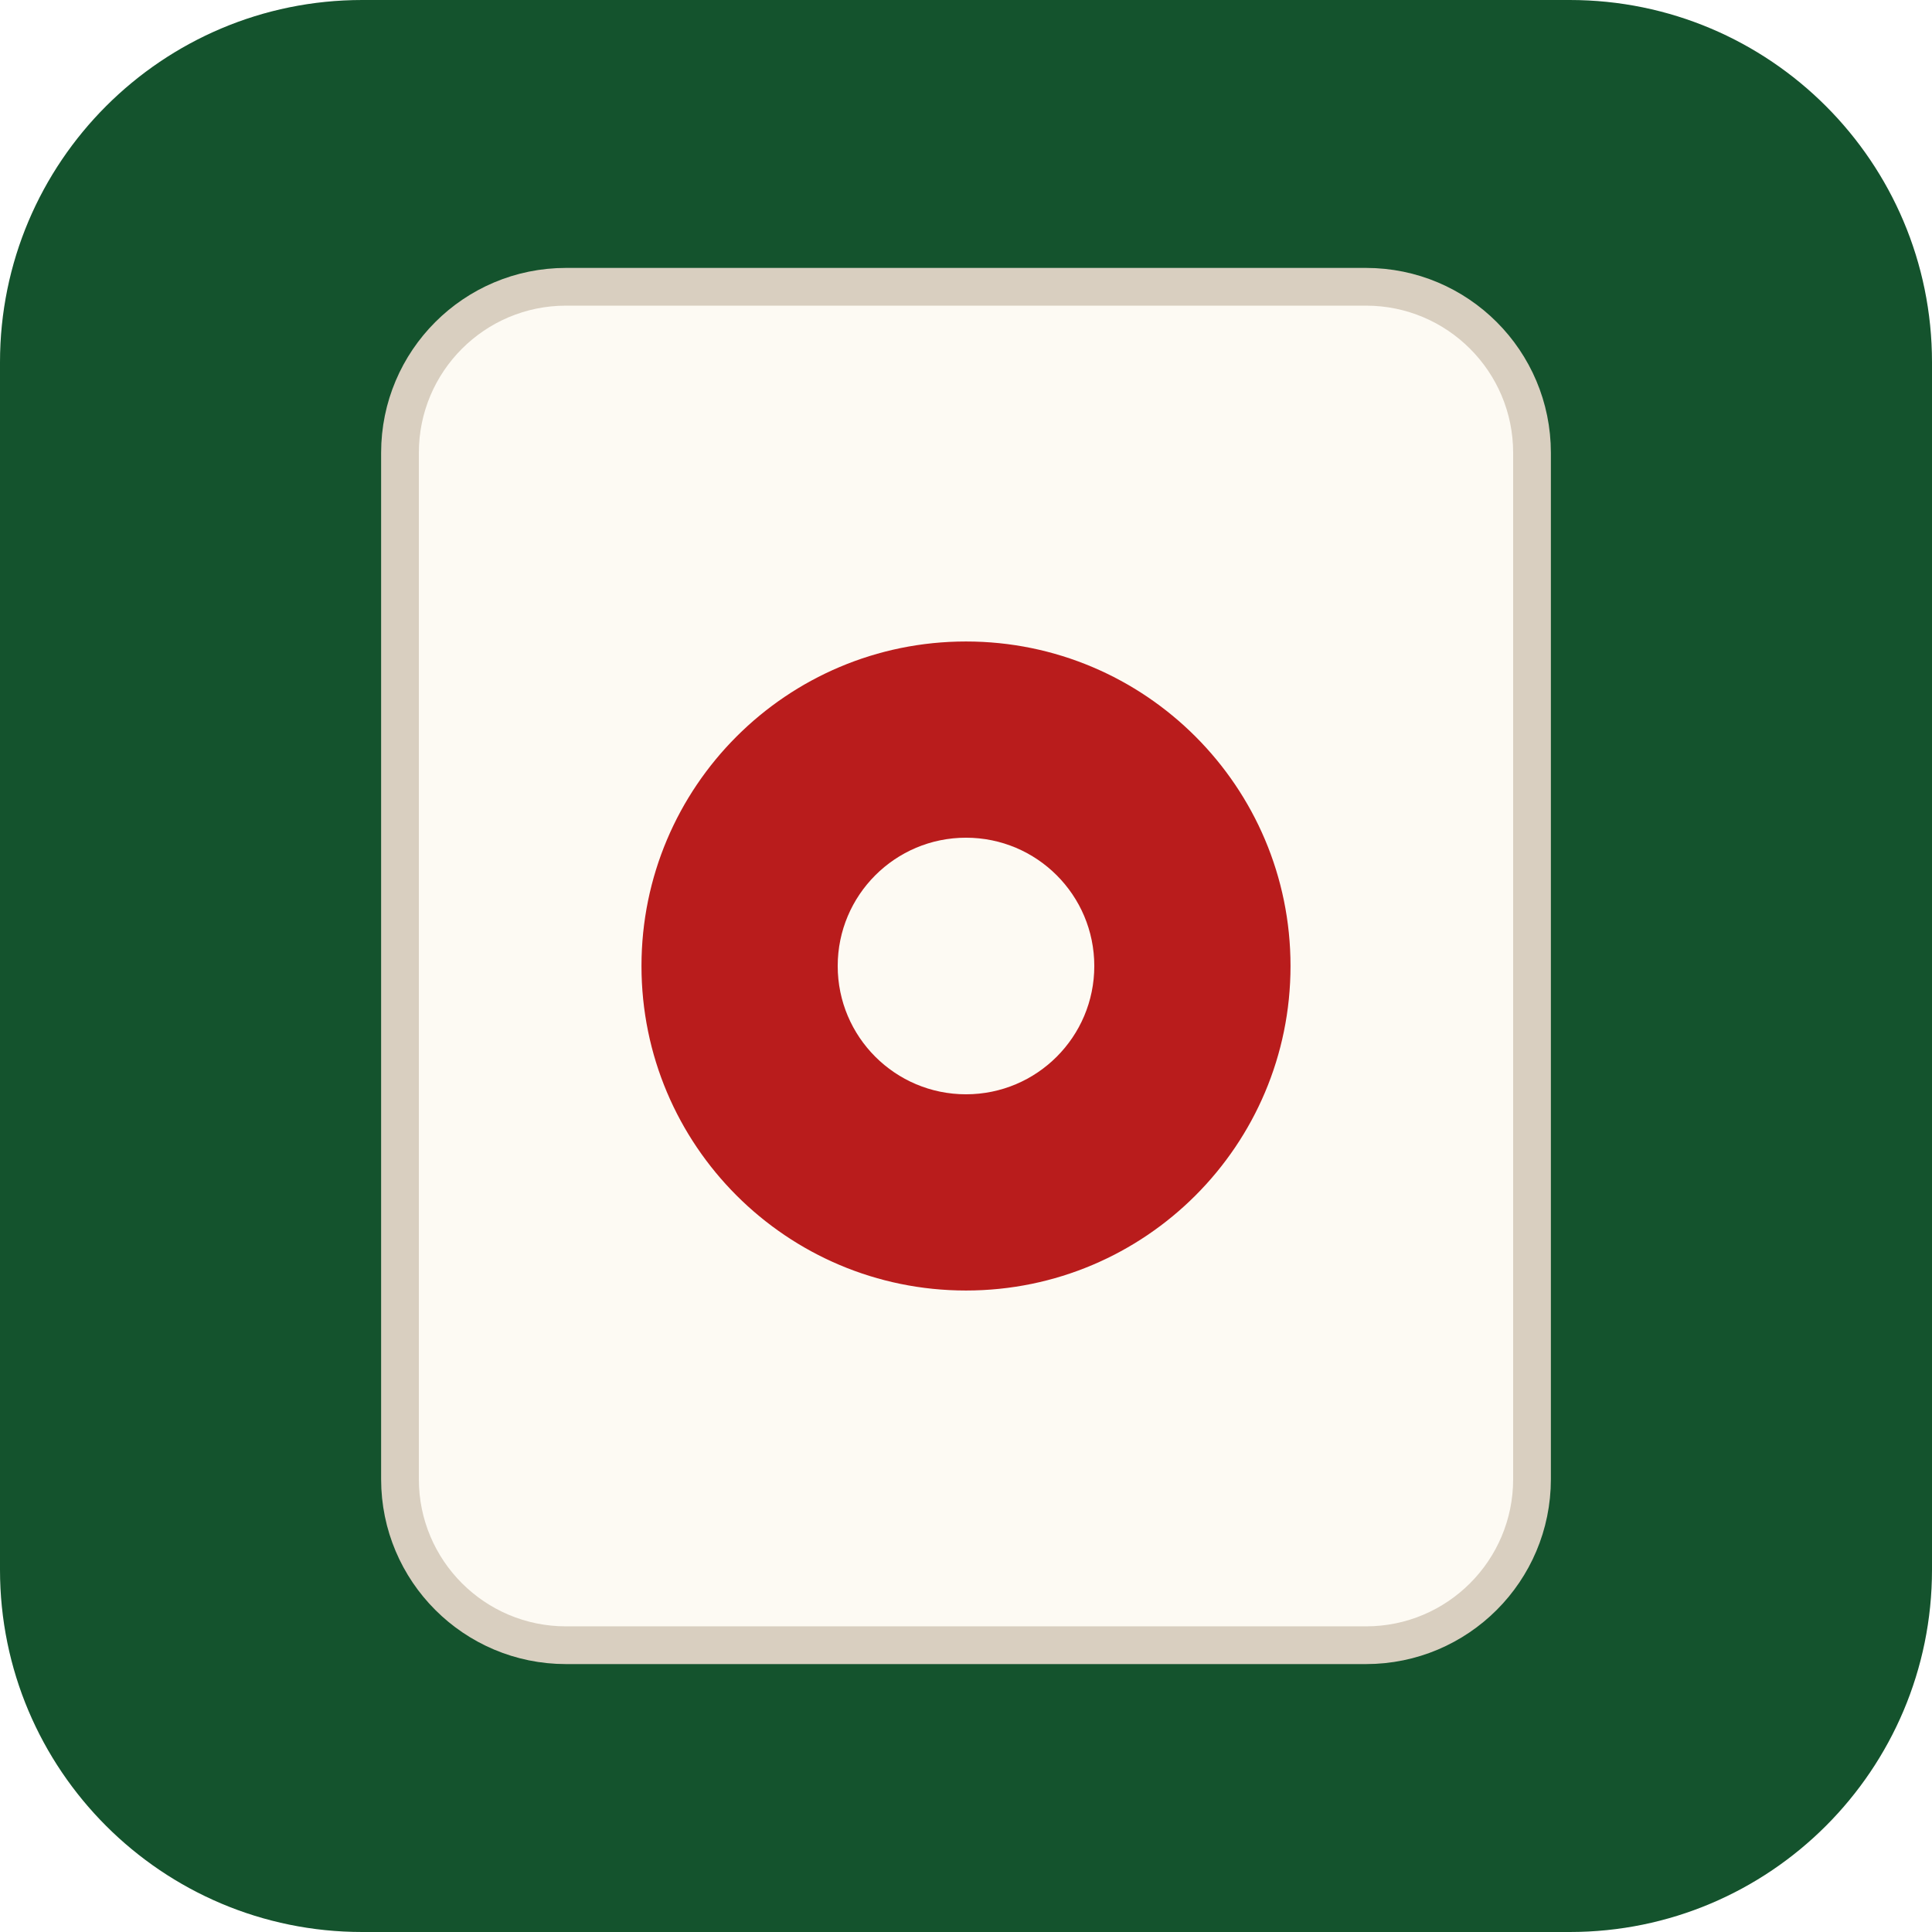
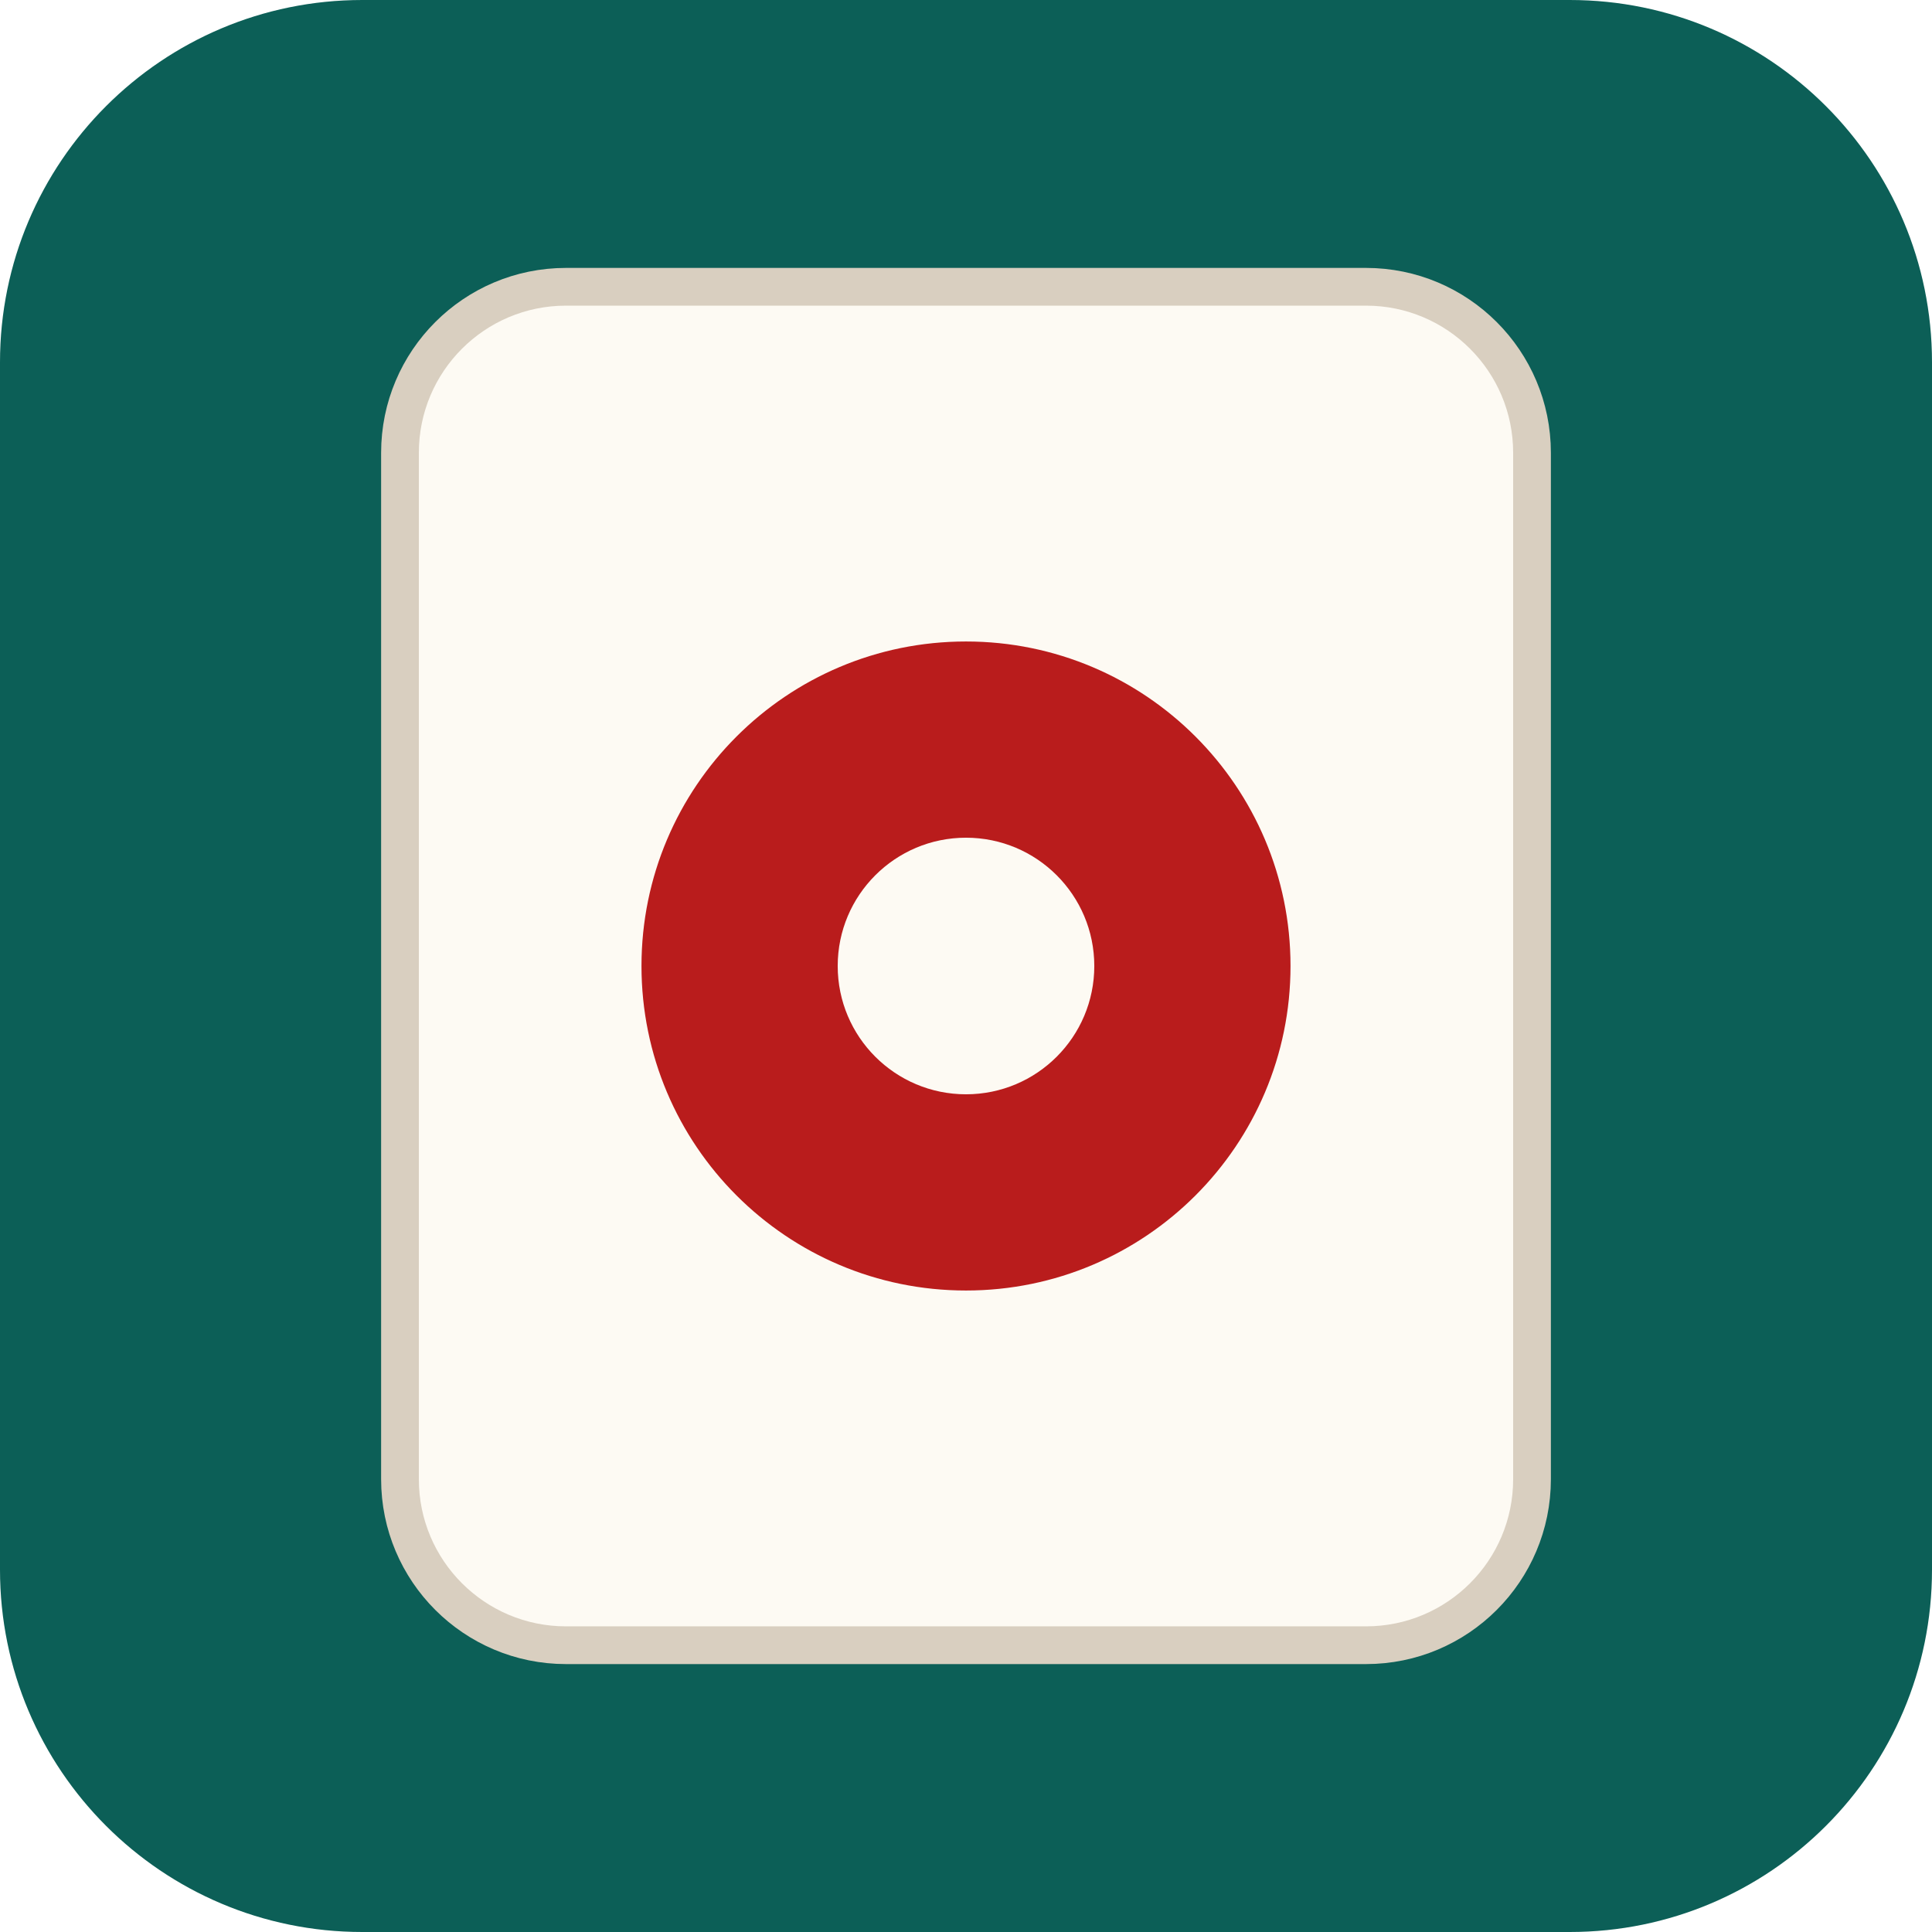
<svg xmlns="http://www.w3.org/2000/svg" viewBox="0 0 512 512">
-   <rect width="512" height="512" rx="96" fill="#14532d" />
+   <rect width="512" height="512" rx="96" fill="#0c5f57" />
  <rect x="106" y="76" width="300" height="360" rx="44" fill="#fdfaf3" />
  <rect x="106" y="76" width="300" height="360" rx="44" fill="none" stroke="#d9cfc0" stroke-width="10" />
  <circle cx="256" cy="256" r="86" fill="#b91c1c" />
  <circle cx="256" cy="256" r="34" fill="#fdfaf3" />
</svg>
